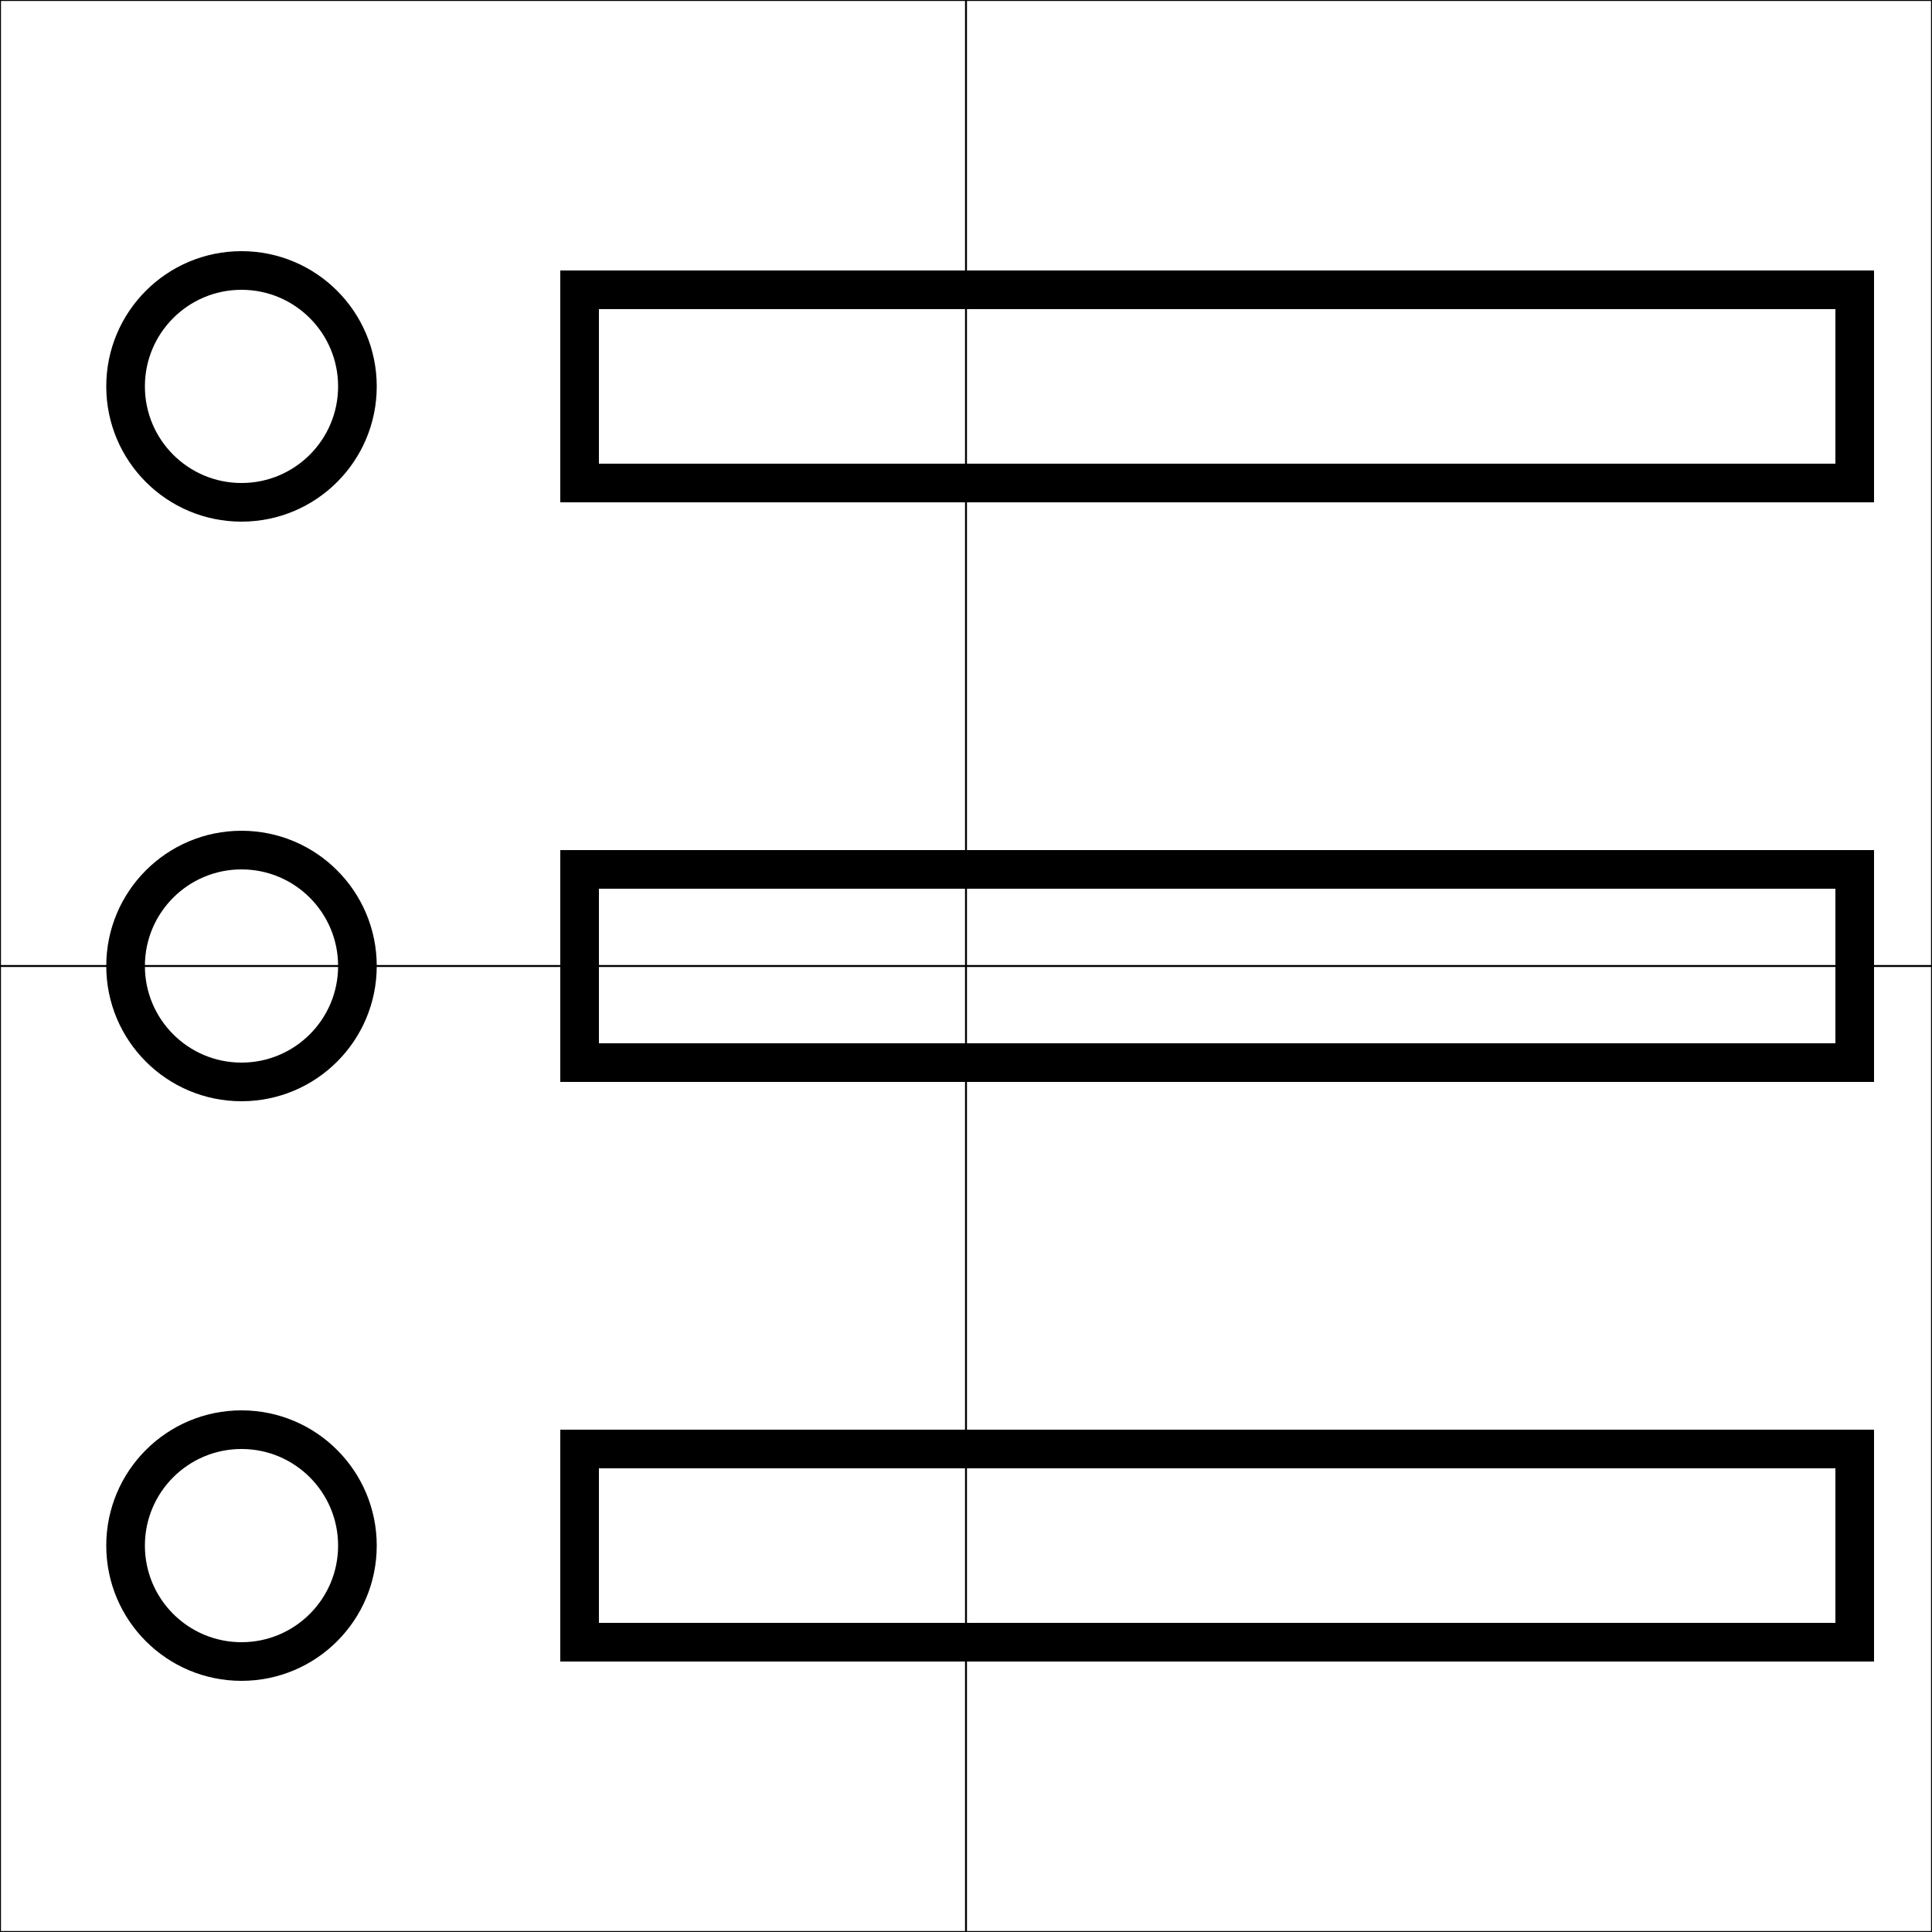
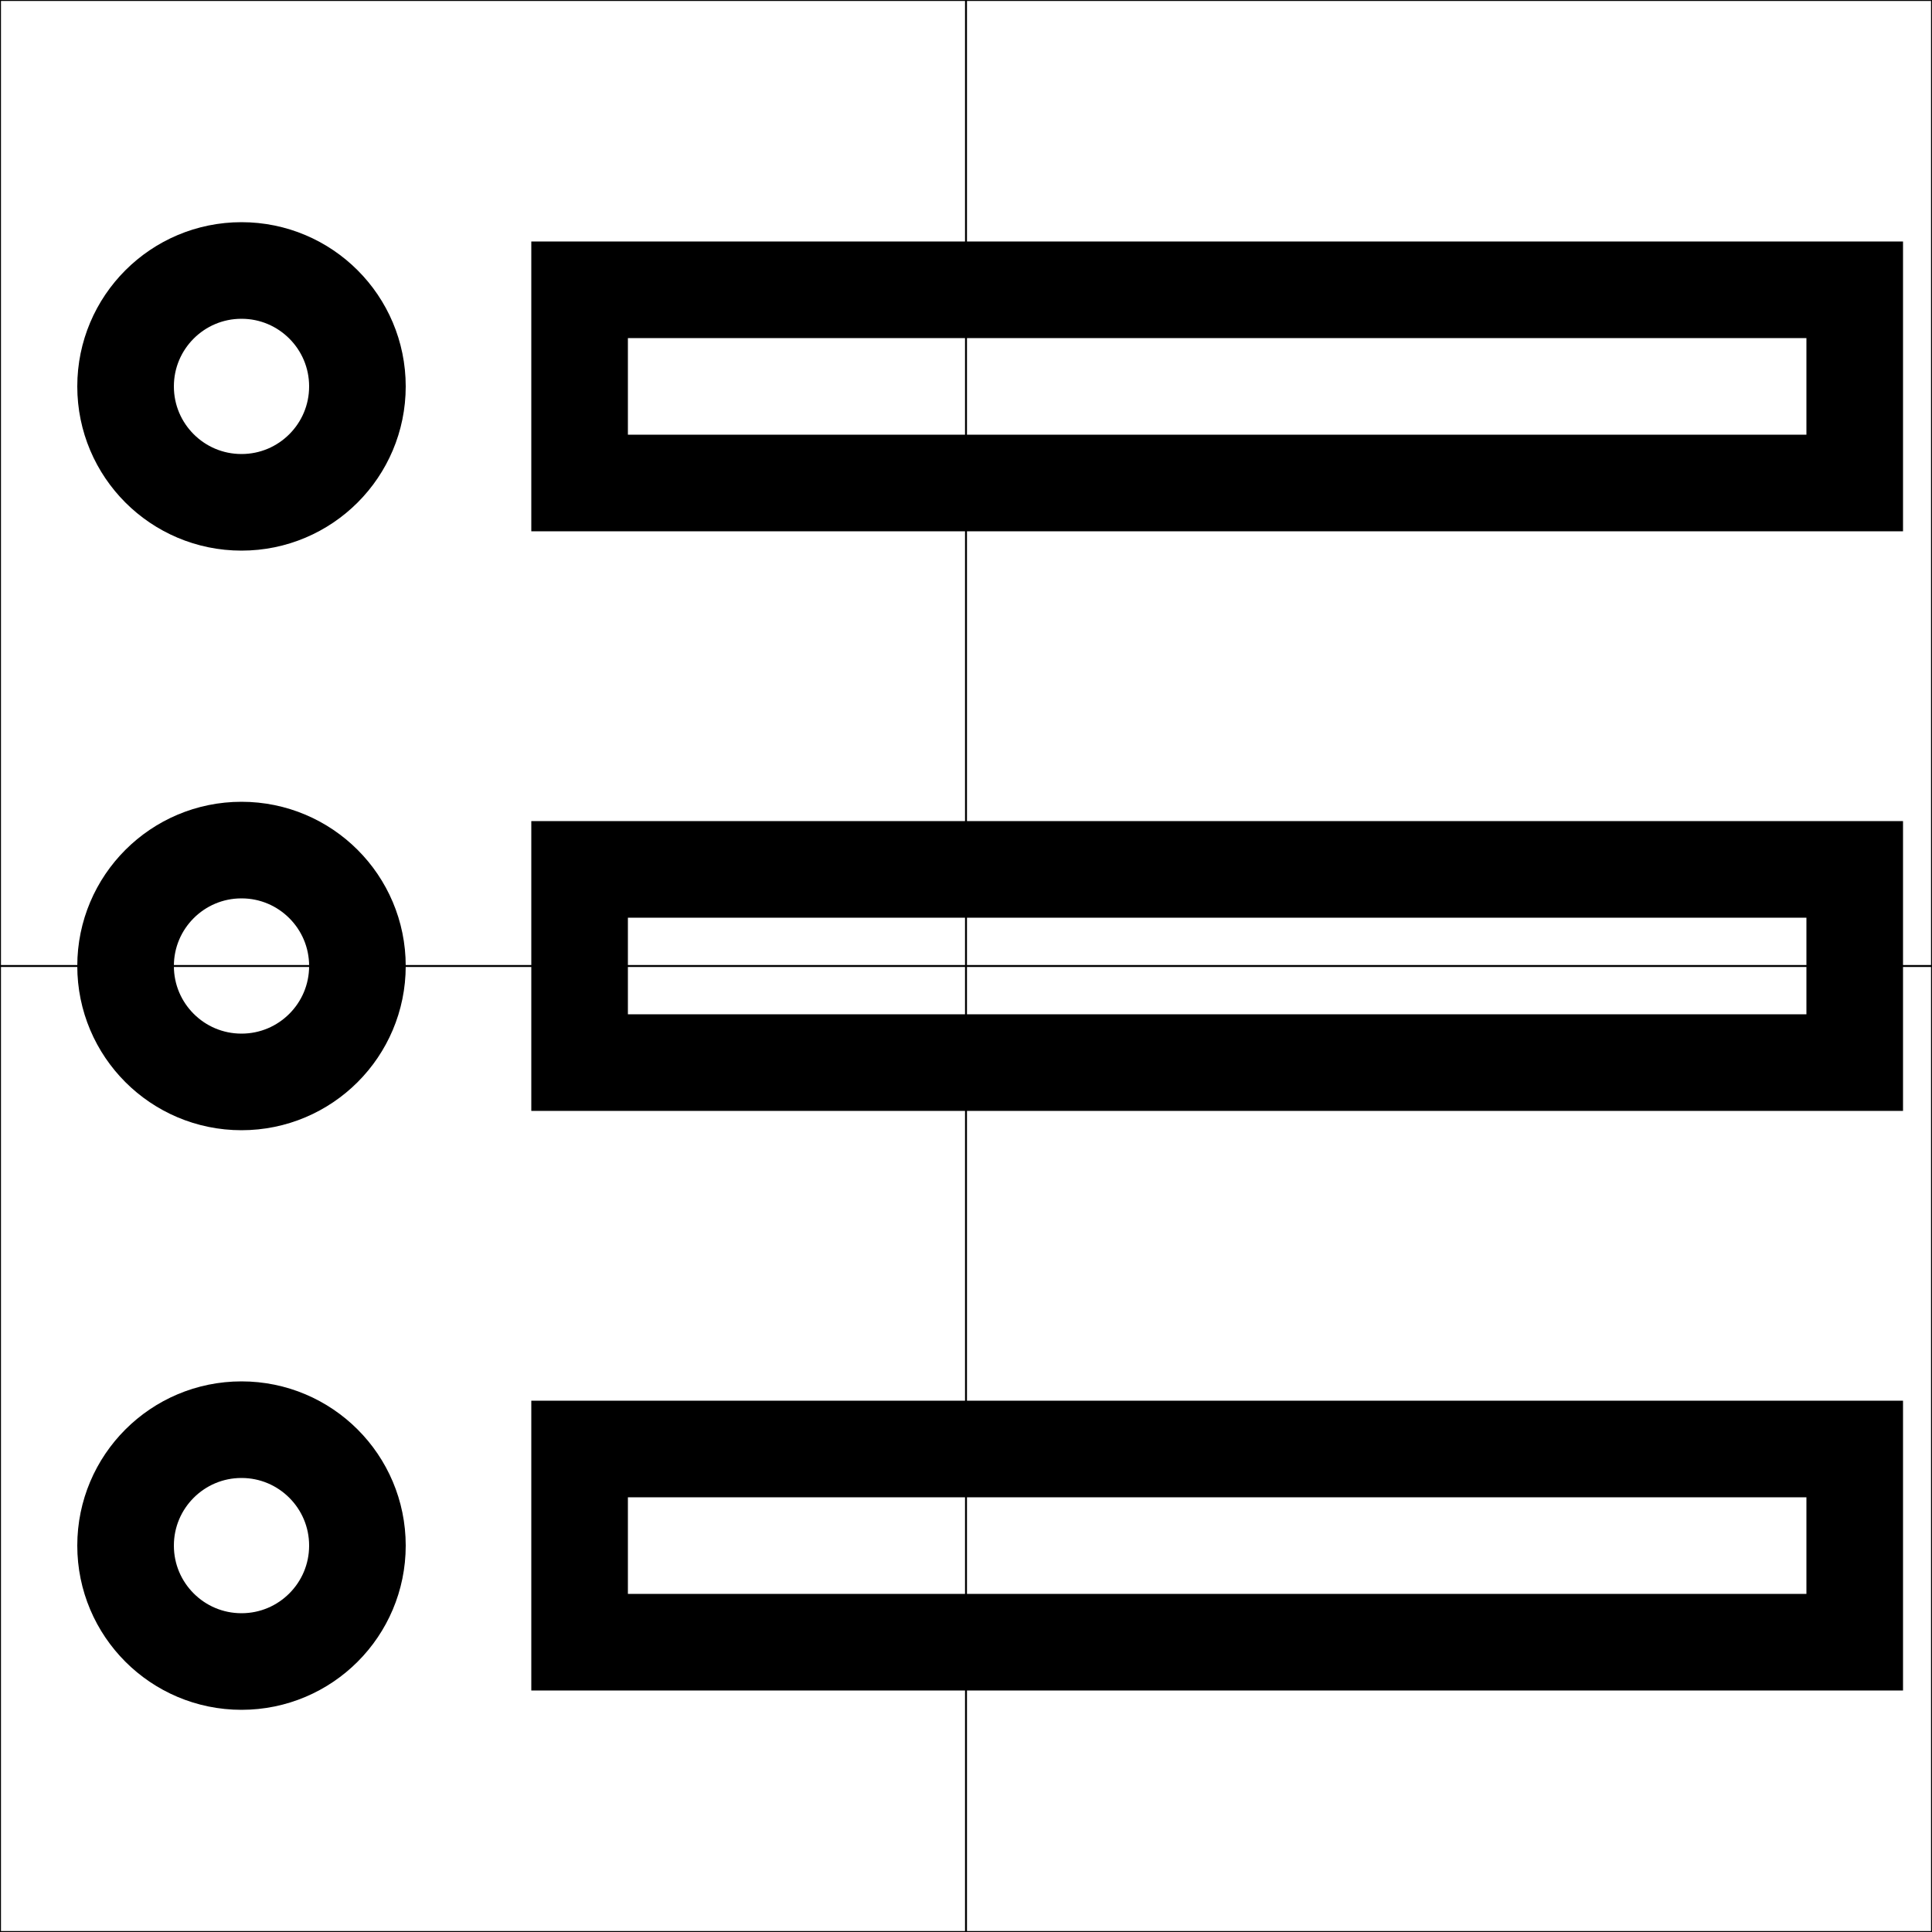
<svg xmlns="http://www.w3.org/2000/svg" viewBox="-1 -1 2 2" height="300px" width="300px">
-   <g fill="none" stroke="black" stroke-width="4.0e-2">
-     <path d="M -0.4,-0.7 L 0.92,-0.7 L 0.92,-0.5 L -0.4,-0.5 Z" />
-     <path d="M -0.4,-0.1 L 0.92,-0.1 L 0.92,0.1 L -0.4,0.1 Z" />
-     <path d="M -0.4,0.5 L 0.92,0.5 L 0.92,0.7 L -0.4,0.7 Z" />
-   </g>
-   <g fill="none" stroke="black" stroke-width="4.0e-2">
-     <circle cx="-0.75" cy="-0.6" r="0.12" />
-     <circle cx="-0.75" cy="0.0" r="0.12" />
-     <circle cx="-0.75" cy="0.6" r="0.12" />
+   <g fill="none" stroke="black" stroke-width="0.1">
+     <g>
+       <path d="M -0.4,-0.7 L 0.92,-0.7 L 0.92,-0.5 L -0.4,-0.5 Z" />
+       <path d="M -0.4,-0.1 L 0.92,-0.1 L 0.92,0.1 L -0.4,0.1 Z" />
+       <path d="M -0.4,0.5 L 0.92,0.5 L 0.92,0.7 L -0.4,0.7 Z" />
+     </g>
+     <g>
+       <circle cx="-0.75" cy="-0.6" r="0.12" />
+       <circle cx="-0.75" cy="0.0" r="0.12" />
+       <circle cx="-0.75" cy="0.6" r="0.12" />
+     </g>
  </g>
  <path fill="none" stroke="black" stroke-width="0.002" d="M -1.0,-1.0 L -1.0,1.0 L 1.0,1.0 L 1.0,-1.0 ZM 0.0,-1.0 L 0.0,1.0 M -1.0,0.0 L 1.0,0.0 " />
</svg>
